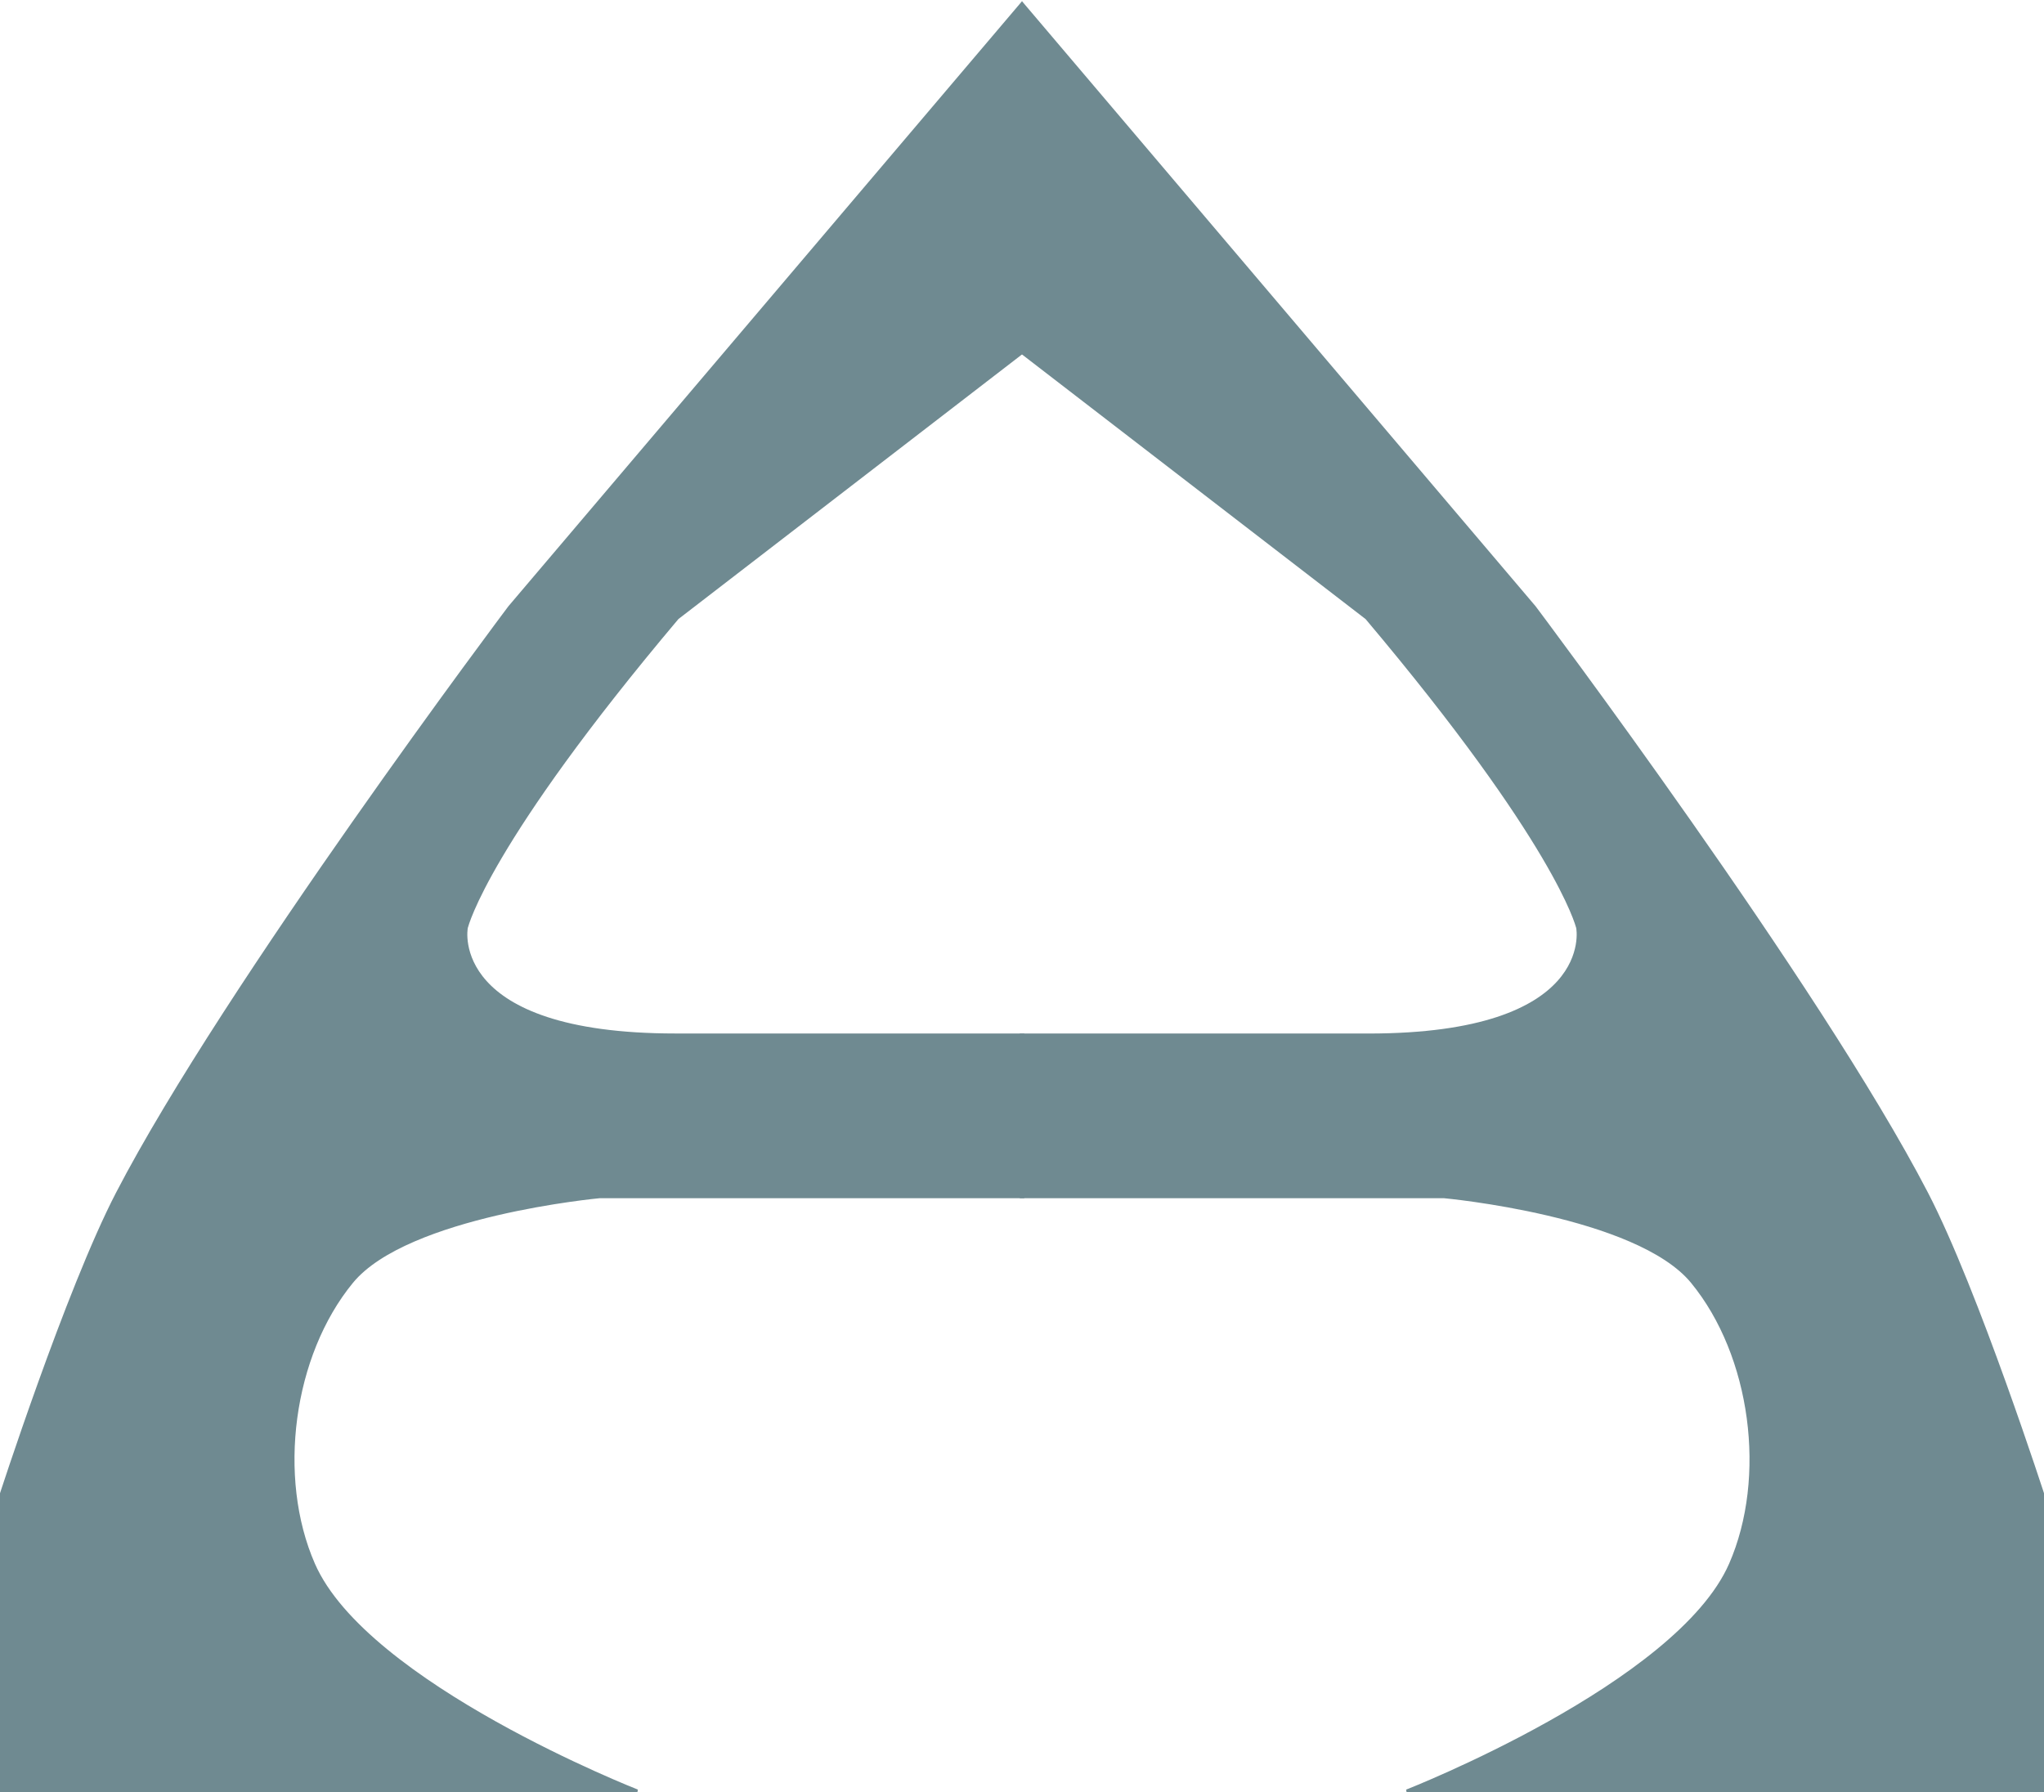
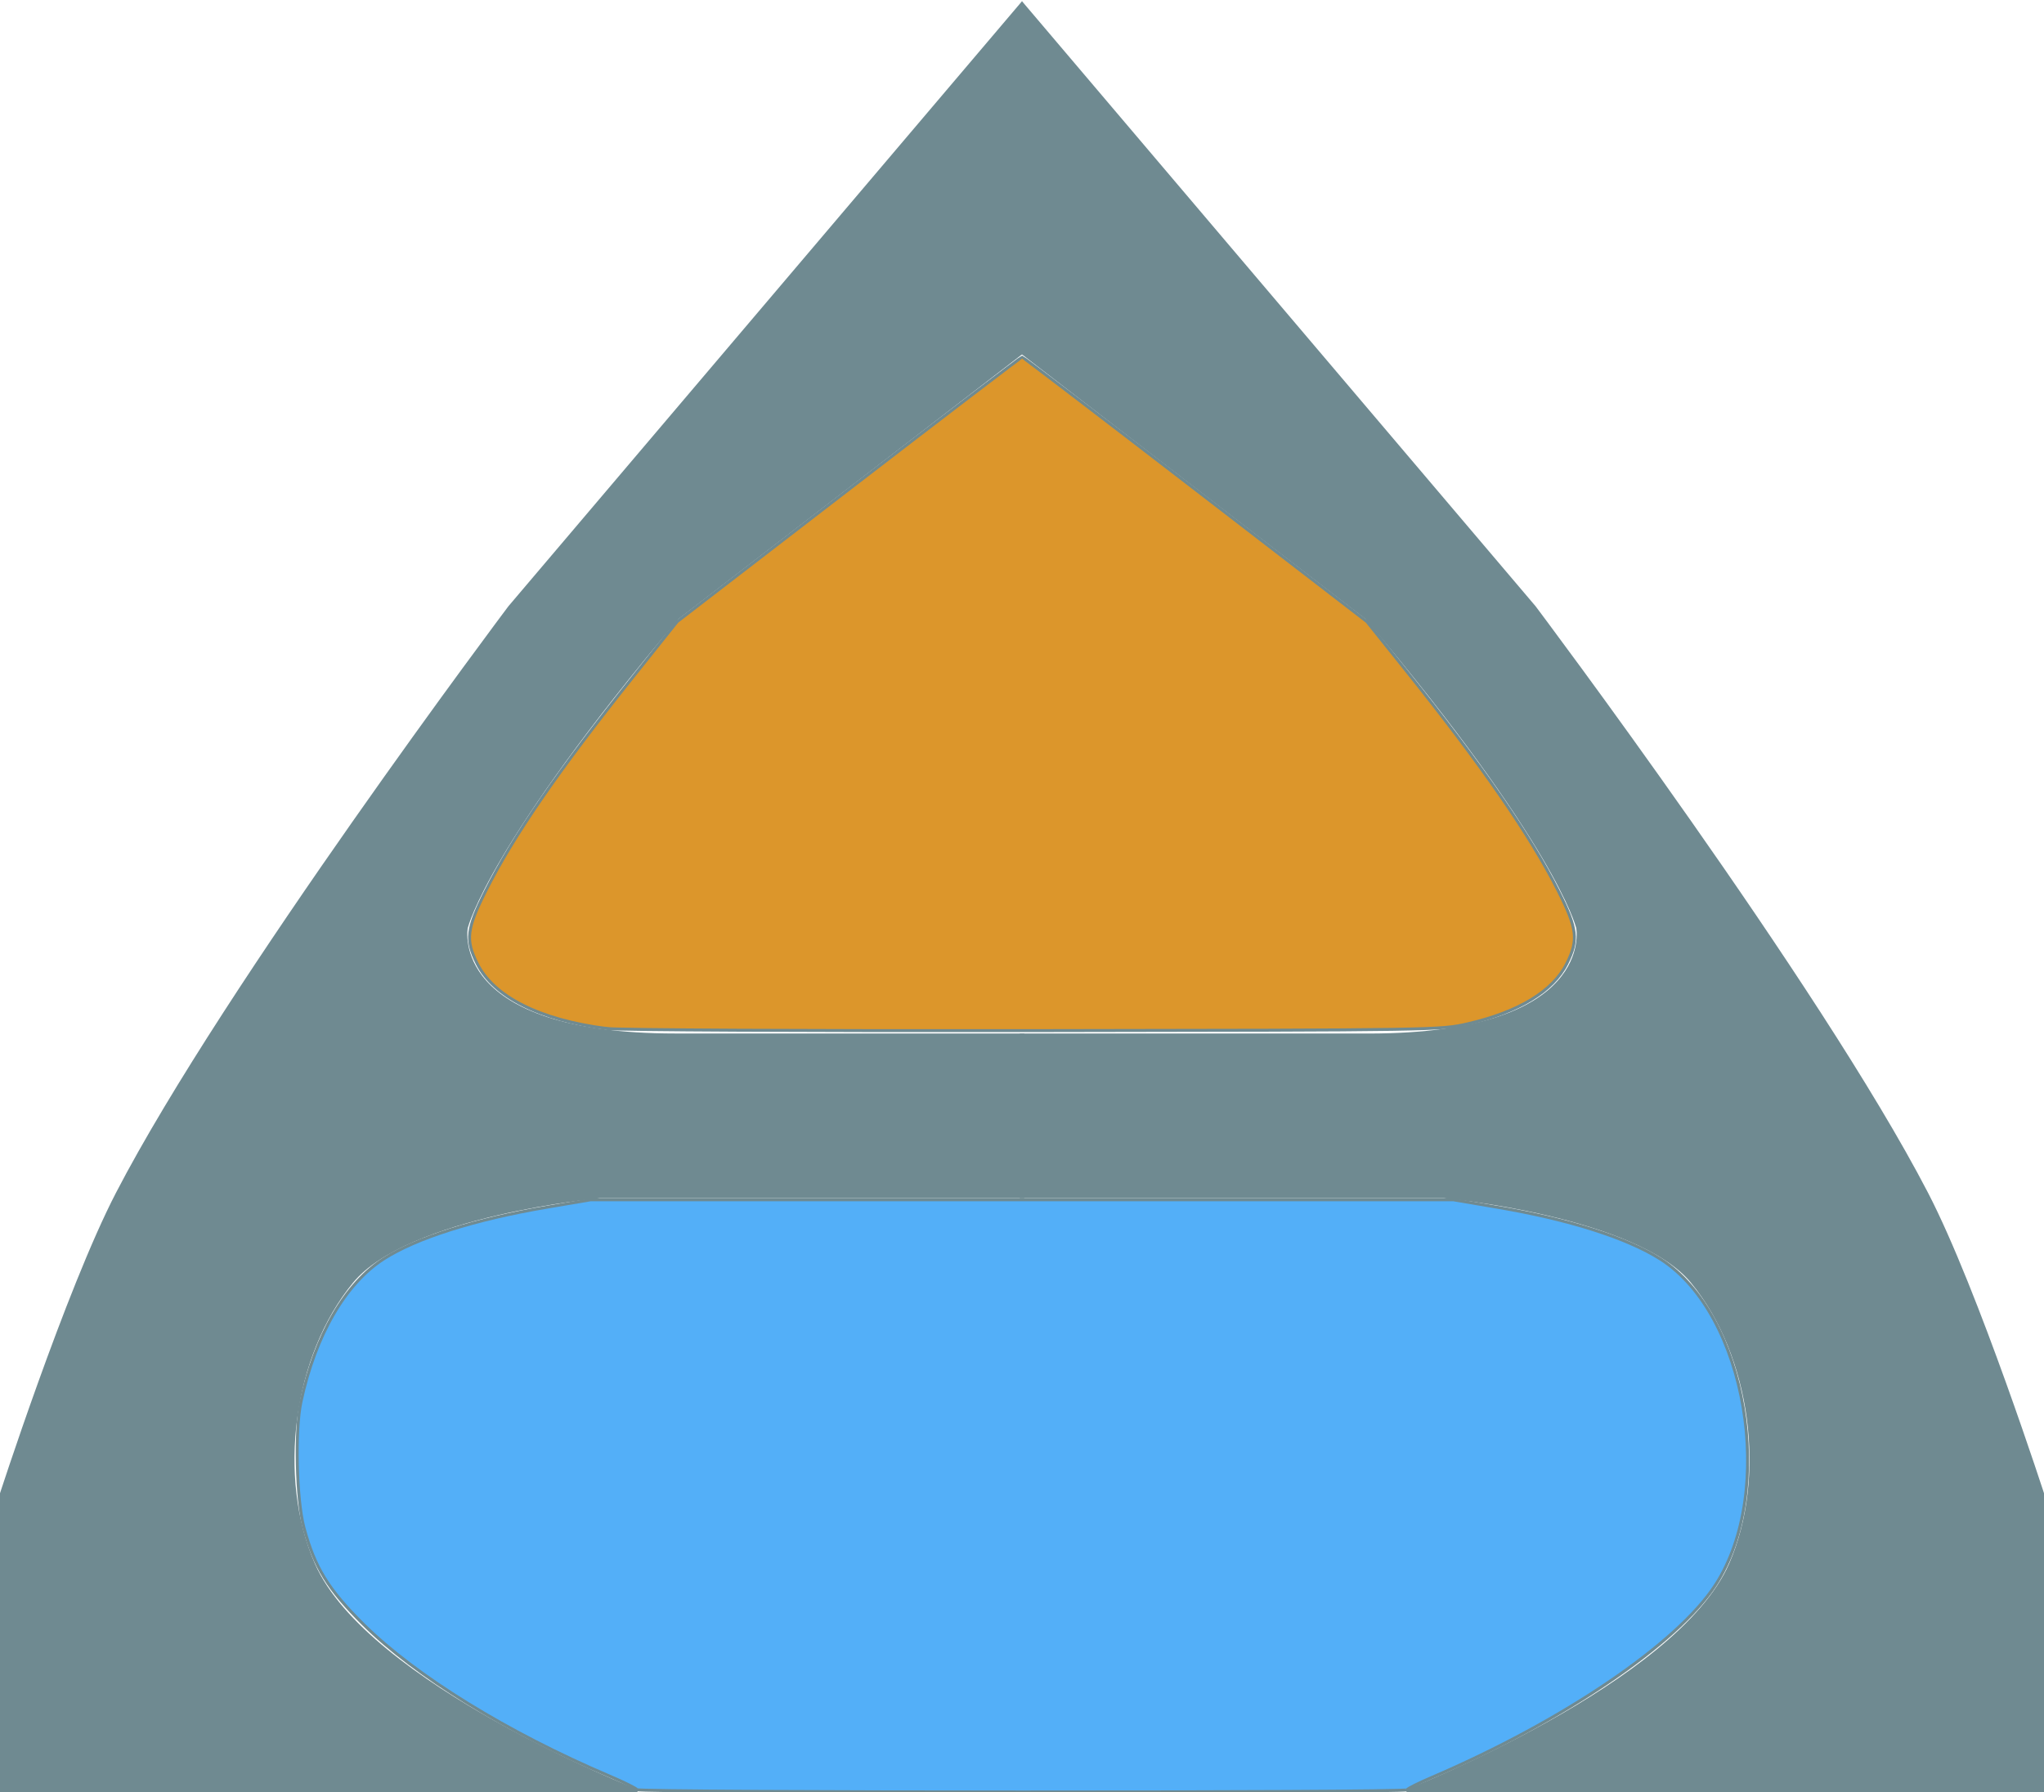
<svg xmlns="http://www.w3.org/2000/svg" viewBox="0 0 173.407 152.009" version="1.1">
  <g>
    <path d="m 0.002,127.267 c 0,0 5.726,-17.75 10,-25.99 C 19.184,83.574 43.27,51.551 43.27,51.551 L 86.538,0.576 86.634,9.104 86.98,29.633 57.43,52.394 c -16.115,19.119 -17.846,26.078 -17.911,26.273 -0.078,0.233 -1.507,9.199 17.786,9.199 H 86.717 v 6.808 6.808 H 50.884 c 0,0 -16.369,1.505 -21.082,7.25 -5.123,6.244 -6.489,16.613 -3.25,24.012 4.488,10.252 27.5,19.262 27.5,19.262 H 7.527 0.002 Z" style="fill:#6f8a91;fill-opacity:1;fill-rule:nonzero;stroke:#6f8a91;stroke-width:0.358;stroke-opacity:1" />
    <path d="m 173.407,127.269 c 0,0 -5.726,-17.75 -10,-25.99 C 154.225,83.576 130.139,51.554 130.139,51.554 L 86.871,0.578 l -0.096,8.529 -0.346,20.529 29.549,22.761 c 16.115,19.119 17.846,26.078 17.911,26.273 0.078,0.233 1.507,9.199 -17.786,9.199 H 86.692 v 6.808 6.808 h 35.832 c 0,0 16.369,1.505 21.082,7.25 5.123,6.244 6.489,16.613 3.25,24.012 -4.488,10.252 -27.5,19.262 -27.5,19.262 h 46.525 7.525 z" style="fill:#6f8a91;fill-opacity:1;fill-rule:nonzero;stroke:#6f8a91;stroke-width:0.358;stroke-opacity:1" />
+     <path d="m 54.036,151.846 c -0.046,-0.11 -1.096,-0.631 -2.333,-1.157 -8.686,-3.698 -16.472,-8.502 -20.894,-12.893 -2.97,-2.949 -4.114,-4.811 -5.022,-8.175 -0.637,-2.359 -0.776,-8.273 -0.251,-10.7 1.217,-5.635 3.757,-10.017 7.018,-12.11 2.774,-1.78 7.732,-3.35 13.856,-4.388 l 3.707,-0.628 h 36.585 36.585 l 3.707,0.628 c 6.127,1.038 11.039,2.599 13.892,4.416 7.293,4.644 9.819,19.668 4.648,27.64 -3.232,4.982 -12.942,11.569 -24.082,16.336 -1.1,0.471 -2.038,0.94 -2.083,1.043 -0.112,0.253 -65.228,0.241 -65.333,-0.012 z" style="fill:#0089f5;fill-opacity:0.673;fill-rule:nonzero;stroke:#6f8a91;stroke-width:0.25;stroke-opacity:1" />
+     <path d="M 51.453,87.265 C 45.786,86.537 41.886,84.577 40.477,81.749 c -0.994,-1.995 -0.884,-2.944 0.71,-6.121 2.356,-4.694 6.172,-10.242 12.5,-18.172 l 3.762,-4.715 14.572,-11.223 c 8.014,-6.173 14.625,-11.223 14.69,-11.223 0.065,0 6.674,5.051 14.686,11.224 l 14.568,11.224 3.272,4.088 c 6.451,8.059 10.626,14.104 12.981,18.796 1.595,3.177 1.705,4.126 0.71,6.121 -1.169,2.347 -4.083,4.121 -8.398,5.115 -2.315,0.533 -2.52,0.536 -36.828,0.581 -19.266,0.025 -35.273,-0.055 -36.25,-0.18 z" style="fill:#d58100;fill-opacity:0.829;fill-rule:nonzero;stroke:#6f8a91;stroke-width:0.25;stroke-opacity:1" />
  </g>
</svg>
